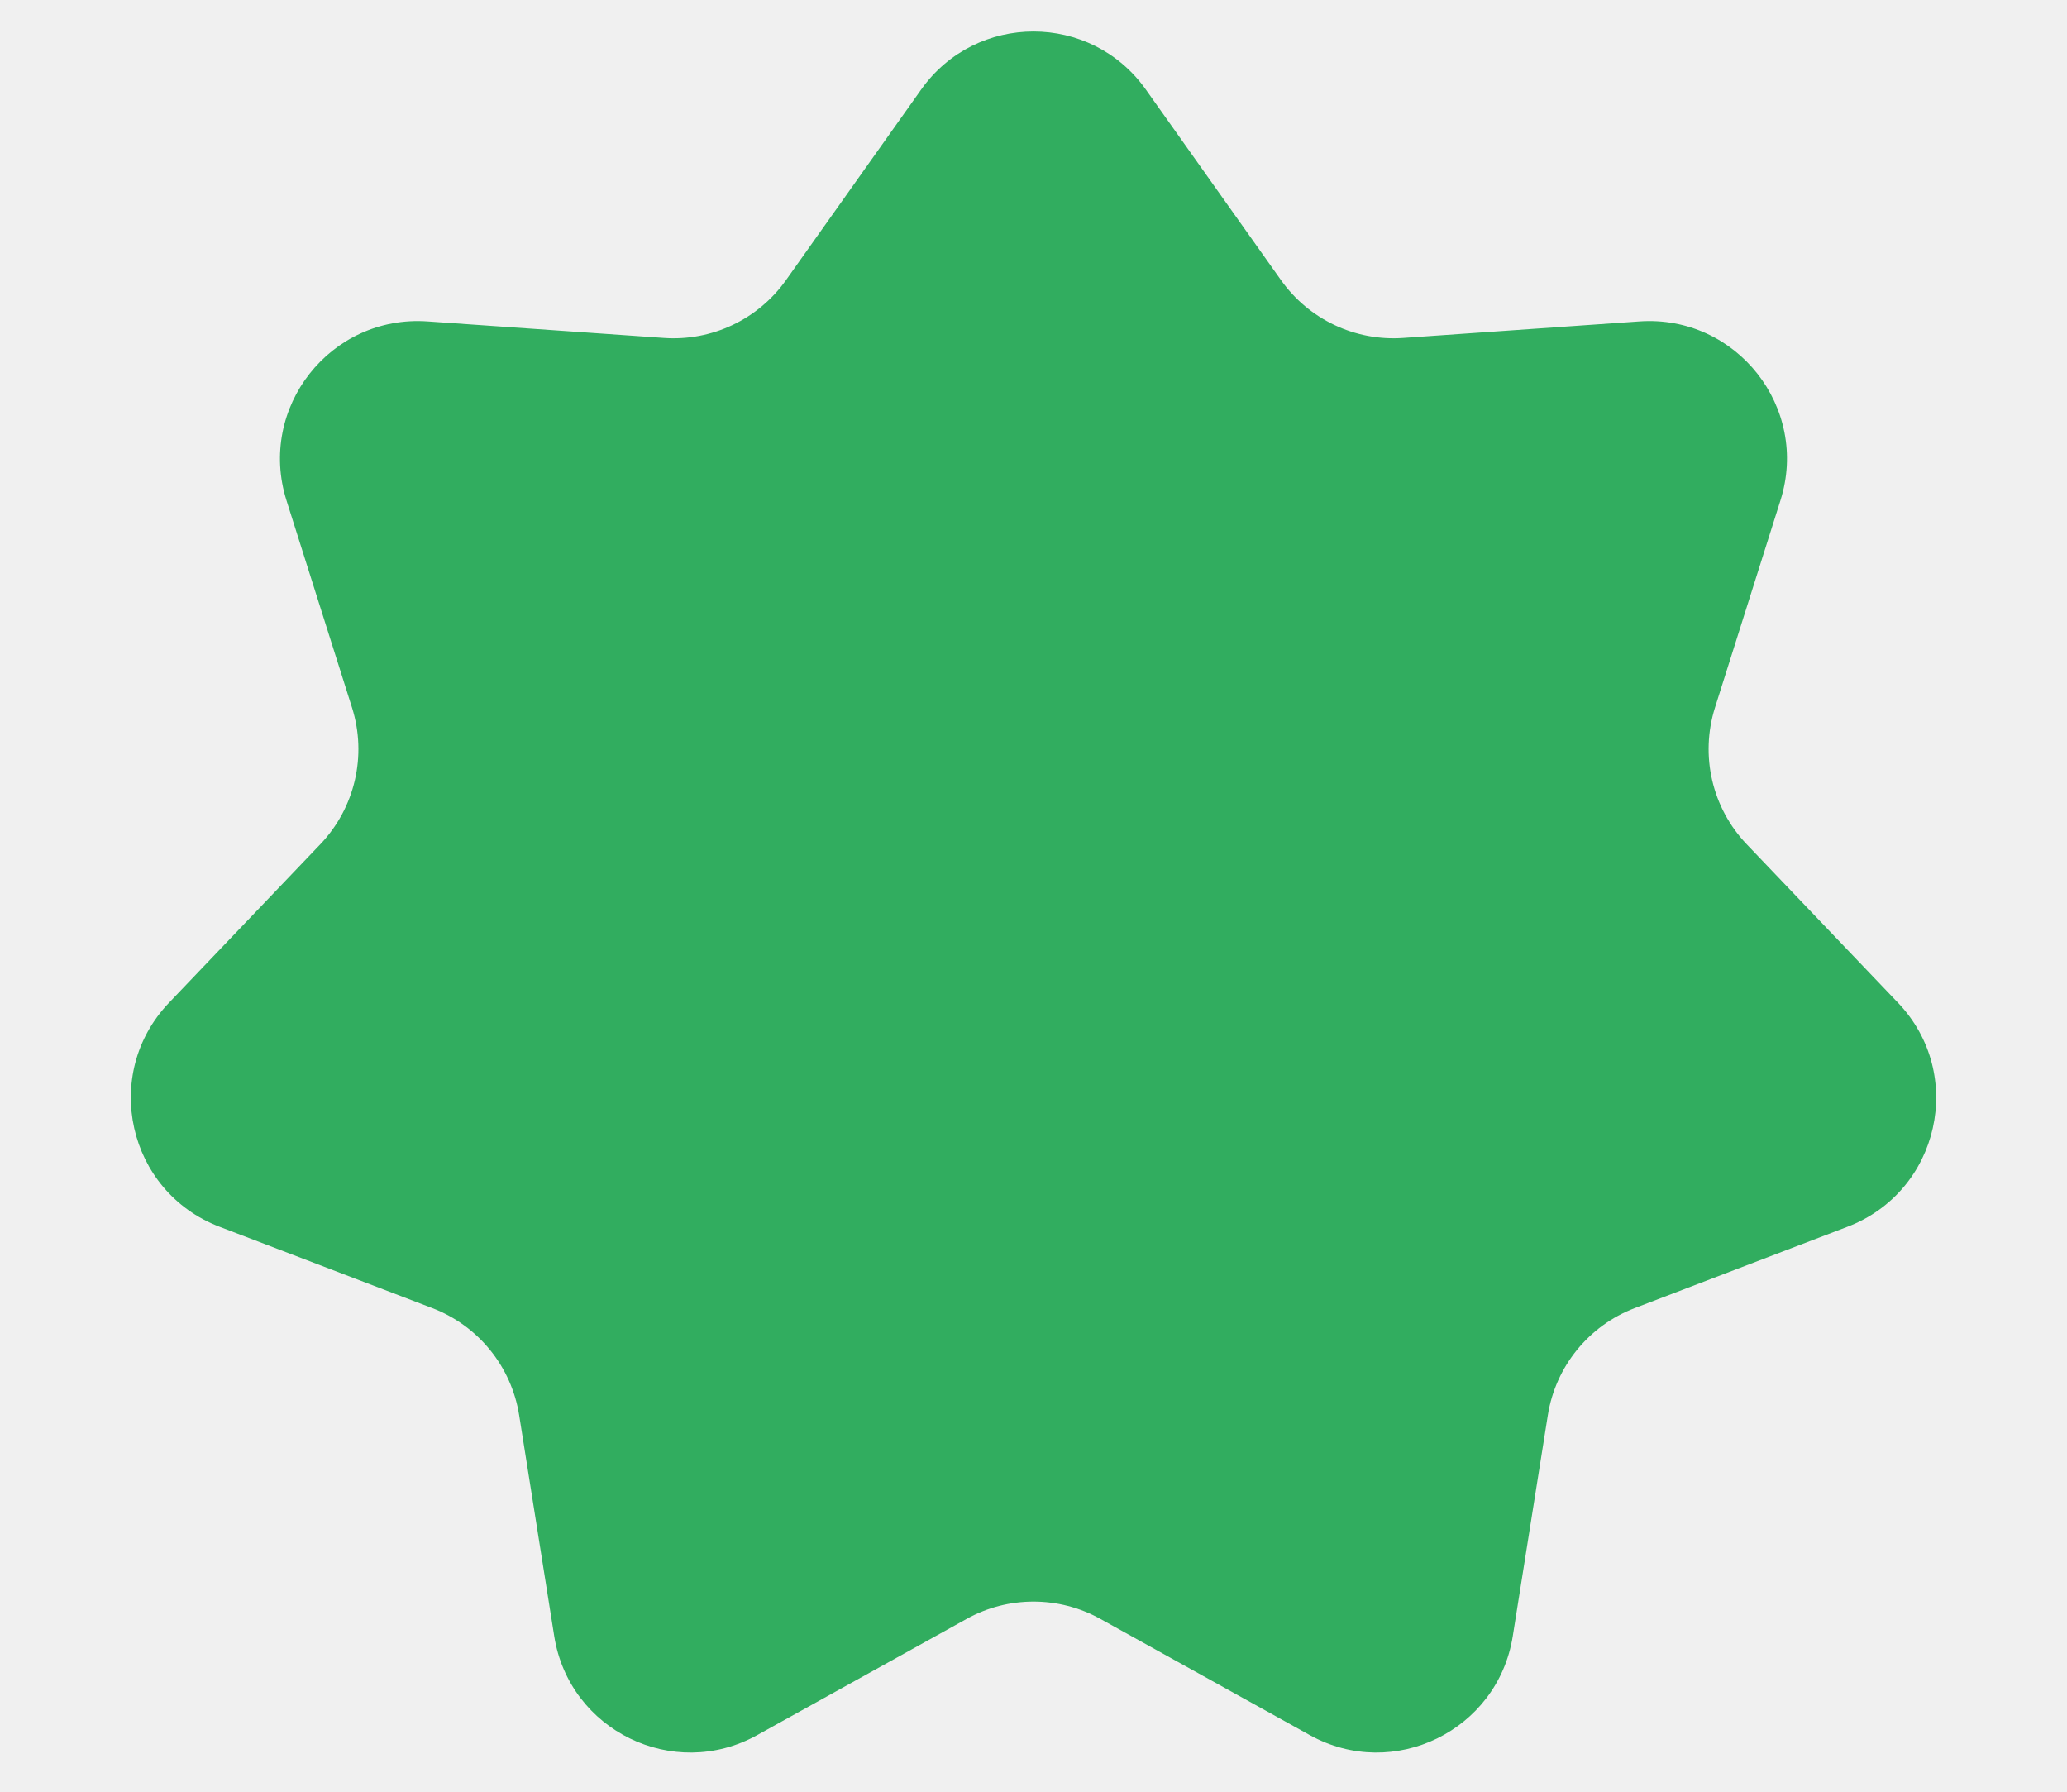
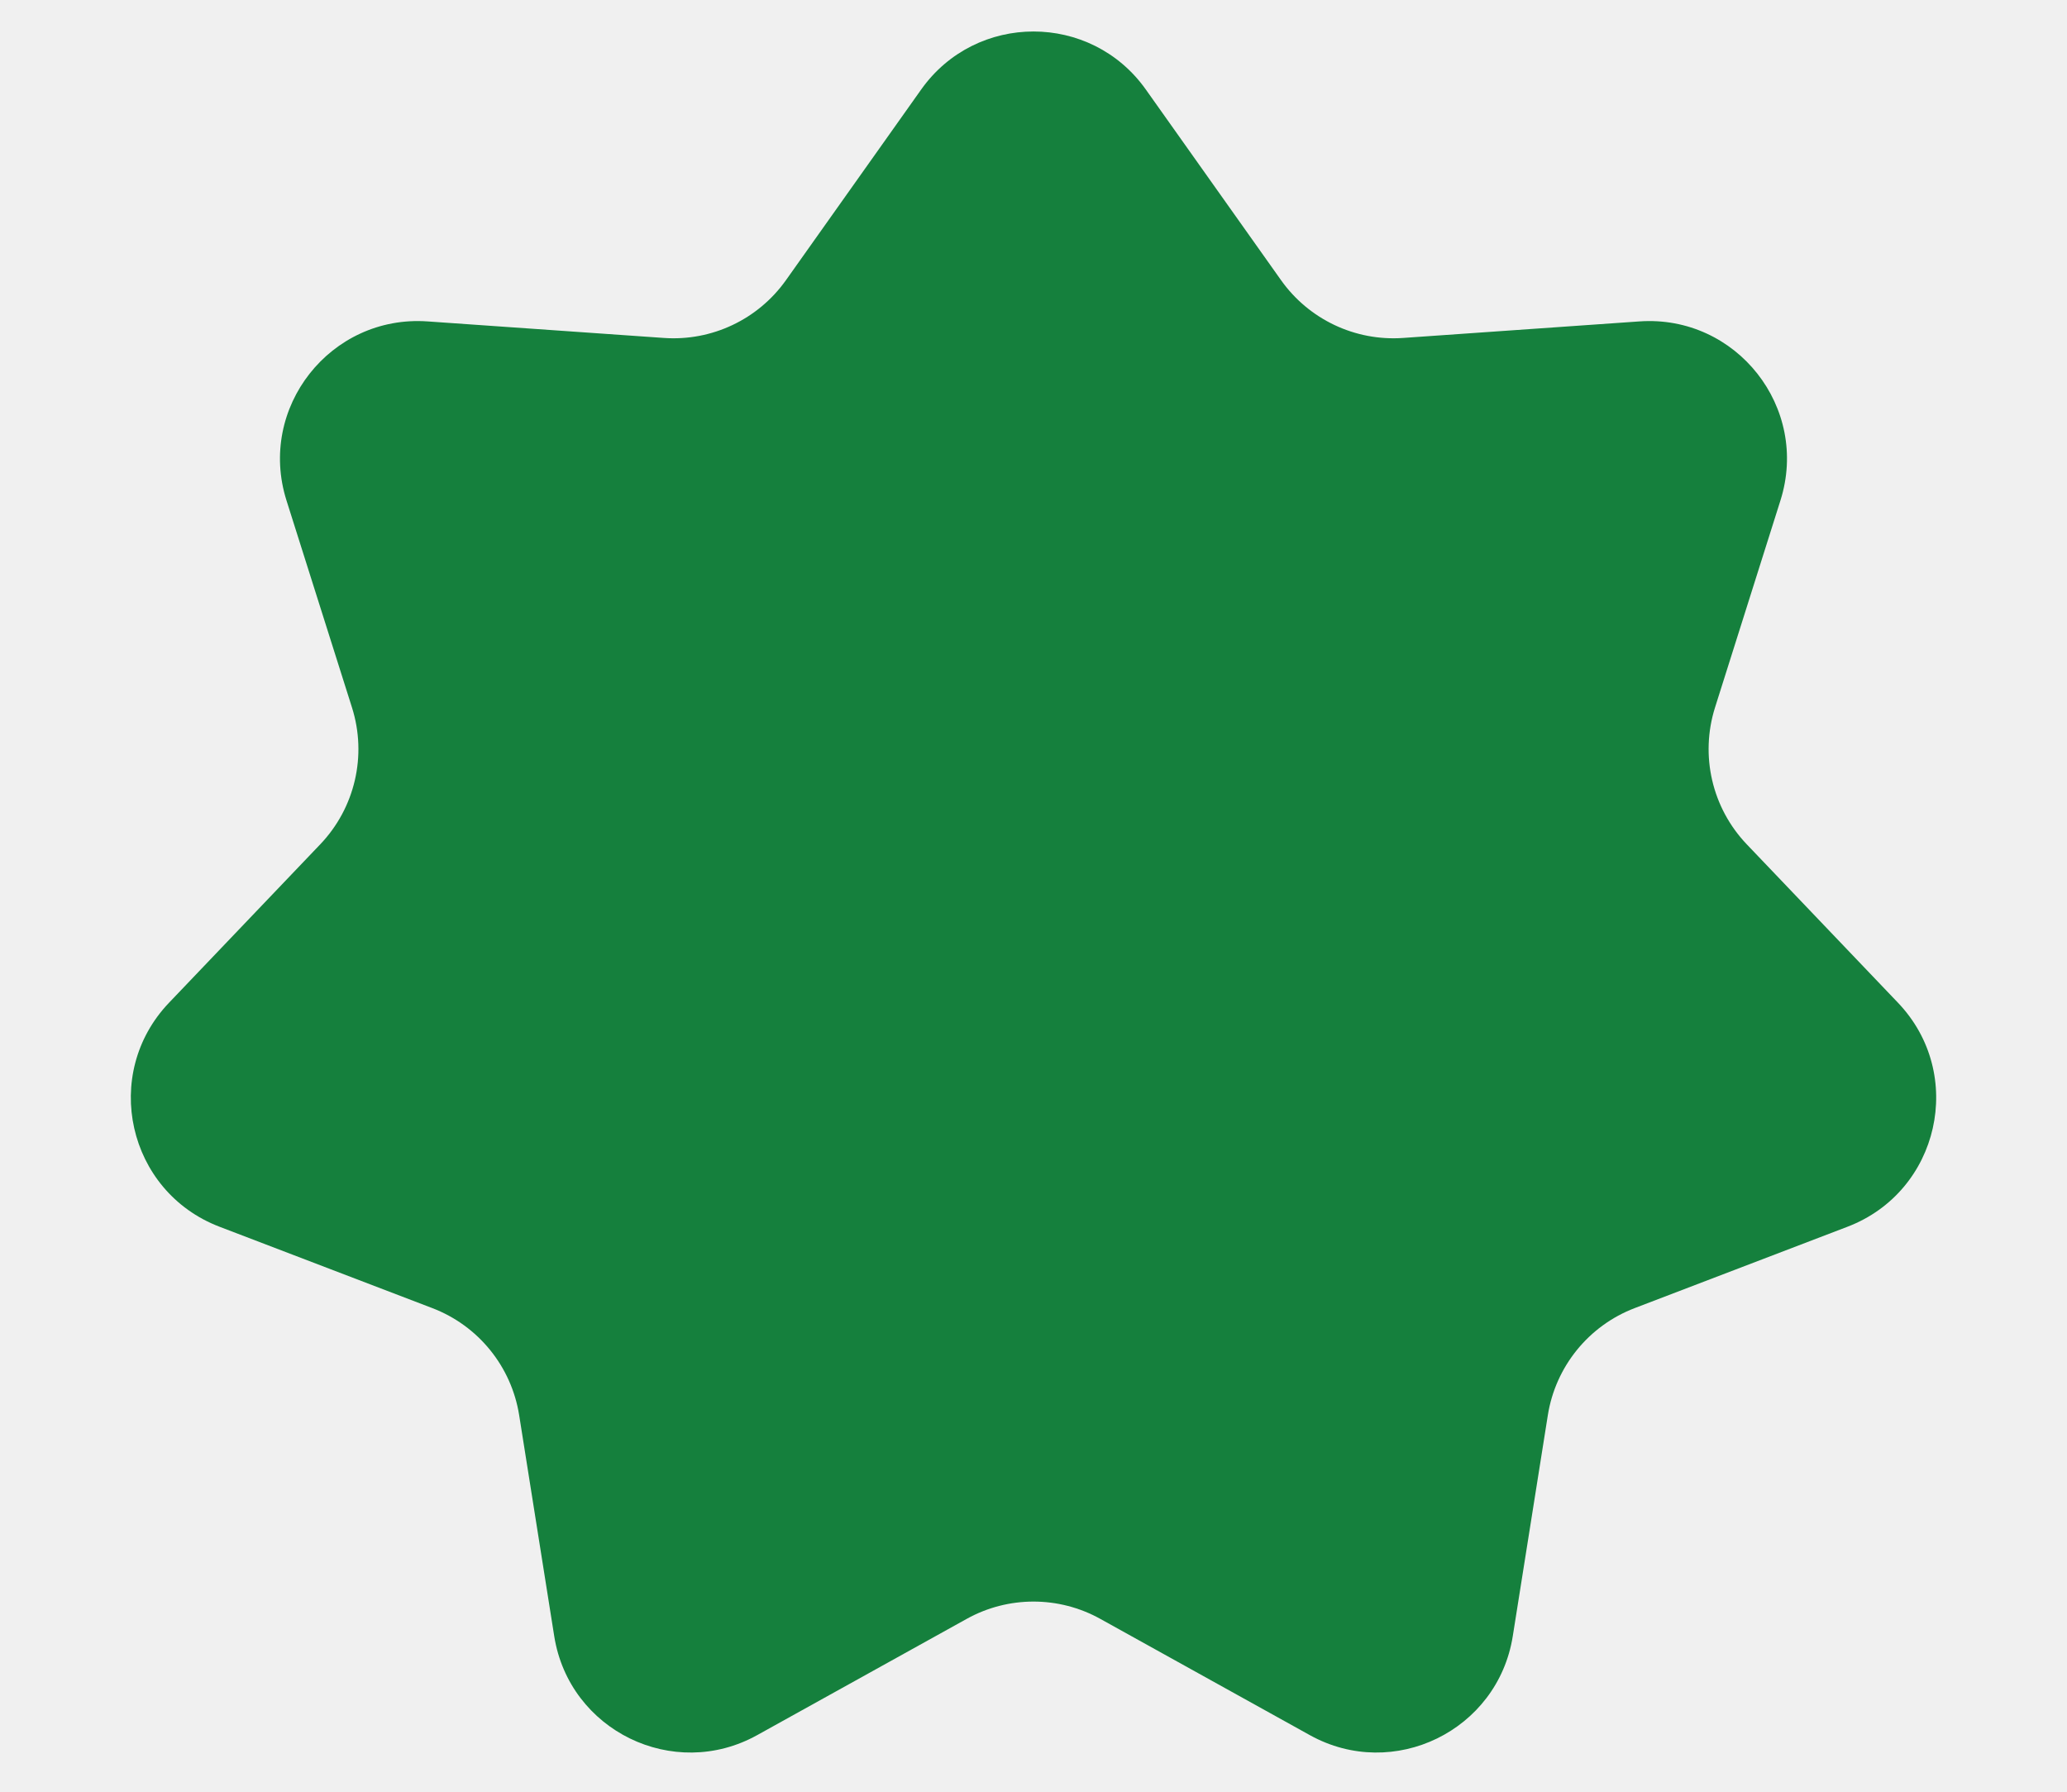
<svg xmlns="http://www.w3.org/2000/svg" width="30" height="26" viewBox="0 0 30 26" fill="none">
  <g clip-path="url(#clip0)">
-     <path d="M13.369 1.3C14.166 0.176 15.834 0.176 16.631 1.3L18.593 4.066C18.997 4.635 19.668 4.953 20.364 4.904L23.795 4.664C25.203 4.566 26.267 5.917 25.841 7.262L24.891 10.268C24.672 10.964 24.848 11.724 25.352 12.252L27.547 14.551C28.534 15.585 28.15 17.29 26.815 17.801L23.726 18.982C23.058 19.237 22.577 19.83 22.465 20.536L21.956 23.743C21.738 25.114 20.224 25.852 19.011 25.179L15.97 23.492C15.367 23.157 14.633 23.157 14.03 23.492L10.989 25.179C9.775 25.852 8.262 25.114 8.044 23.743L7.535 20.536C7.423 19.83 6.942 19.237 6.274 18.982L3.185 17.801C1.85 17.29 1.466 15.585 2.453 14.551L4.648 12.252C5.152 11.724 5.329 10.964 5.109 10.268L4.158 7.262C3.733 5.917 4.797 4.566 6.205 4.664L9.636 4.904C10.332 4.953 11.003 4.635 11.407 4.066L13.369 1.3Z" fill="#31AD5F" />
+     <path d="M13.369 1.3C14.166 0.176 15.834 0.176 16.631 1.3L18.593 4.066C18.997 4.635 19.668 4.953 20.364 4.904L23.795 4.664C25.203 4.566 26.267 5.917 25.841 7.262L24.891 10.268C24.672 10.964 24.848 11.724 25.352 12.252L27.547 14.551C28.534 15.585 28.15 17.29 26.815 17.801L23.726 18.982C23.058 19.237 22.577 19.83 22.465 20.536L21.956 23.743C21.738 25.114 20.224 25.852 19.011 25.179L15.97 23.492C15.367 23.157 14.633 23.157 14.03 23.492L10.989 25.179C9.775 25.852 8.262 25.114 8.044 23.743L7.535 20.536C7.423 19.83 6.942 19.237 6.274 18.982L3.185 17.801C1.85 17.29 1.466 15.585 2.453 14.551L4.648 12.252C5.152 11.724 5.329 10.964 5.109 10.268L4.158 7.262C3.733 5.917 4.797 4.566 6.205 4.664L9.636 4.904C10.332 4.953 11.003 4.635 11.407 4.066L13.369 1.3Z" fill="#15803D" />
  </g>
  <defs>
    <clipPath id="clip0">
      <rect width="30" height="26" fill="white" />
    </clipPath>
  </defs>
</svg>
